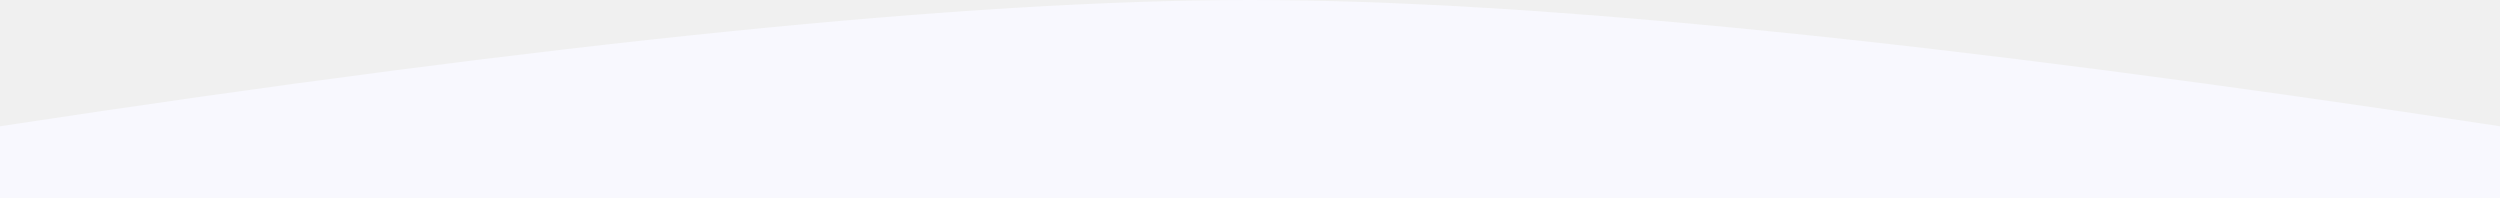
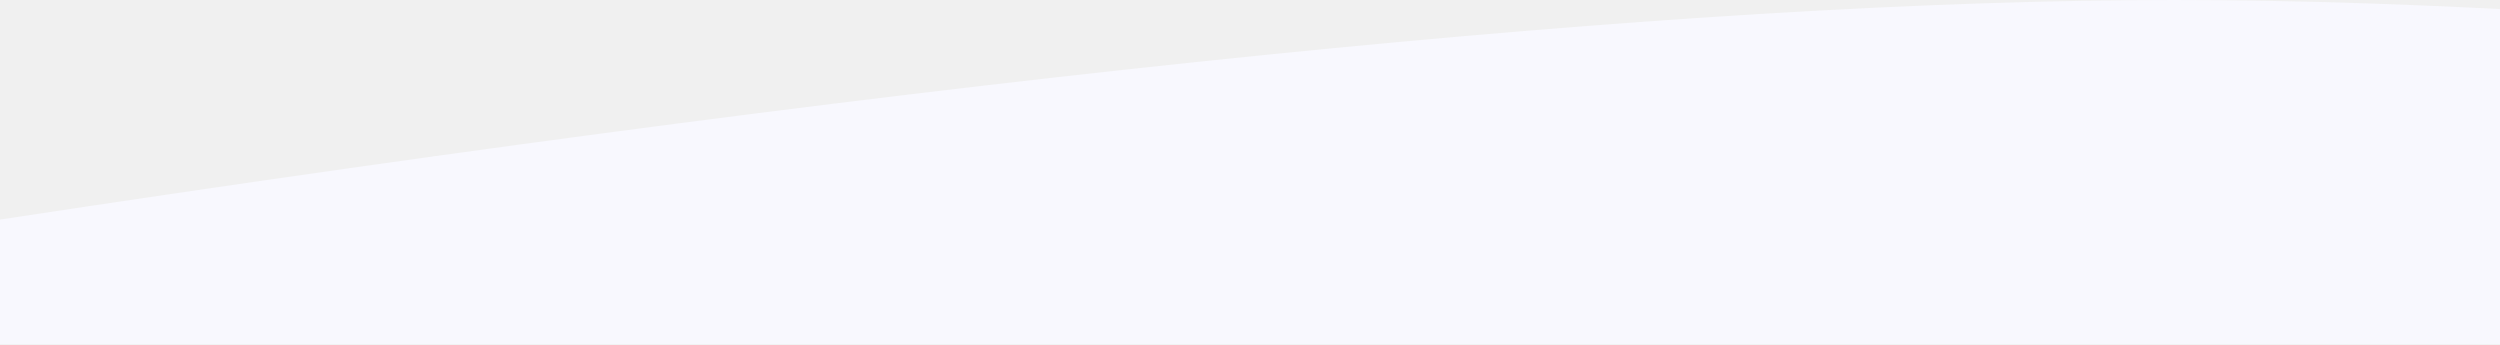
- <svg xmlns="http://www.w3.org/2000/svg" xmlns:xlink="http://www.w3.org/1999/xlink" width="1440" height="114">
+ <svg xmlns="http://www.w3.org/2000/svg" xmlns:xlink="http://www.w3.org/1999/xlink" width="828px" height="114">
  <defs>
    <path id="a" d="M0 0h1440v114H0z" />
  </defs>
  <g fill="none" fill-rule="evenodd">
    <mask id="b" fill="#fff">
      <use xlink:href="#a" />
    </mask>
    <path d="M0 72.728C318.801 24.243 558.801 0 720 0c161.199 0 401.199 24.243 720 72.728v765.146H0V72.728z" fill="#F8F8FE" mask="url(#b)" />
  </g>
</svg>
